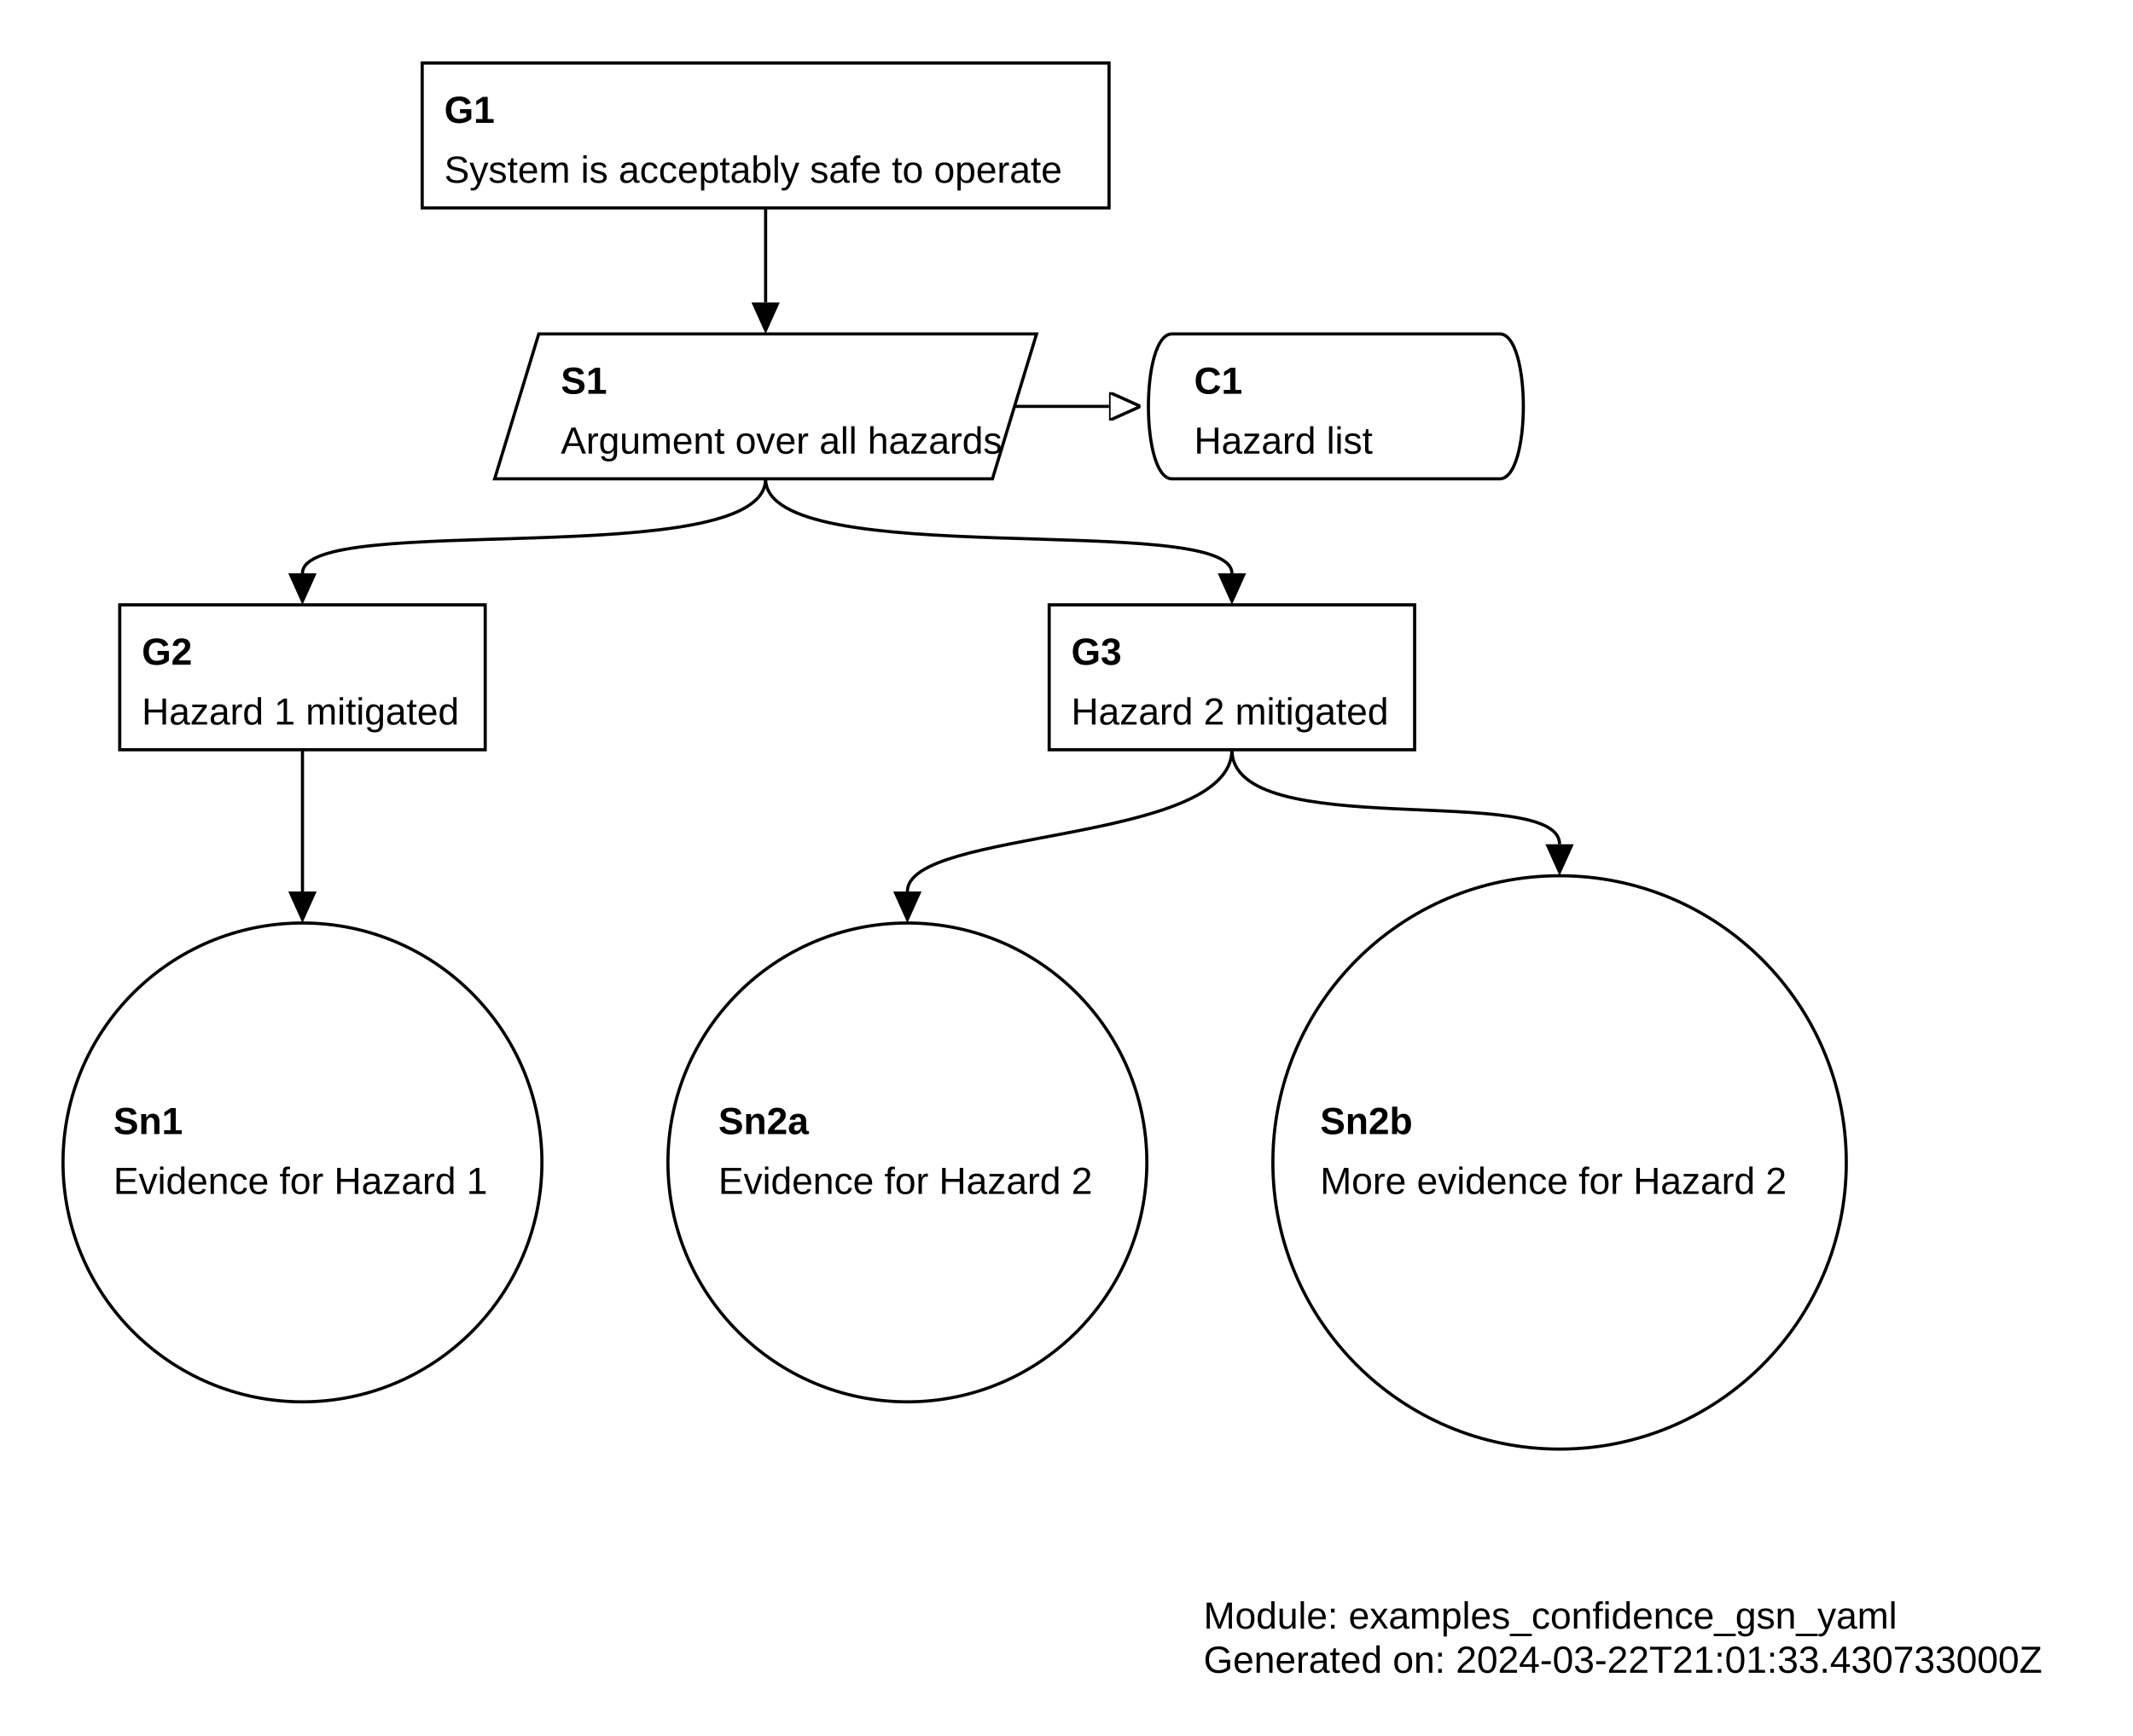
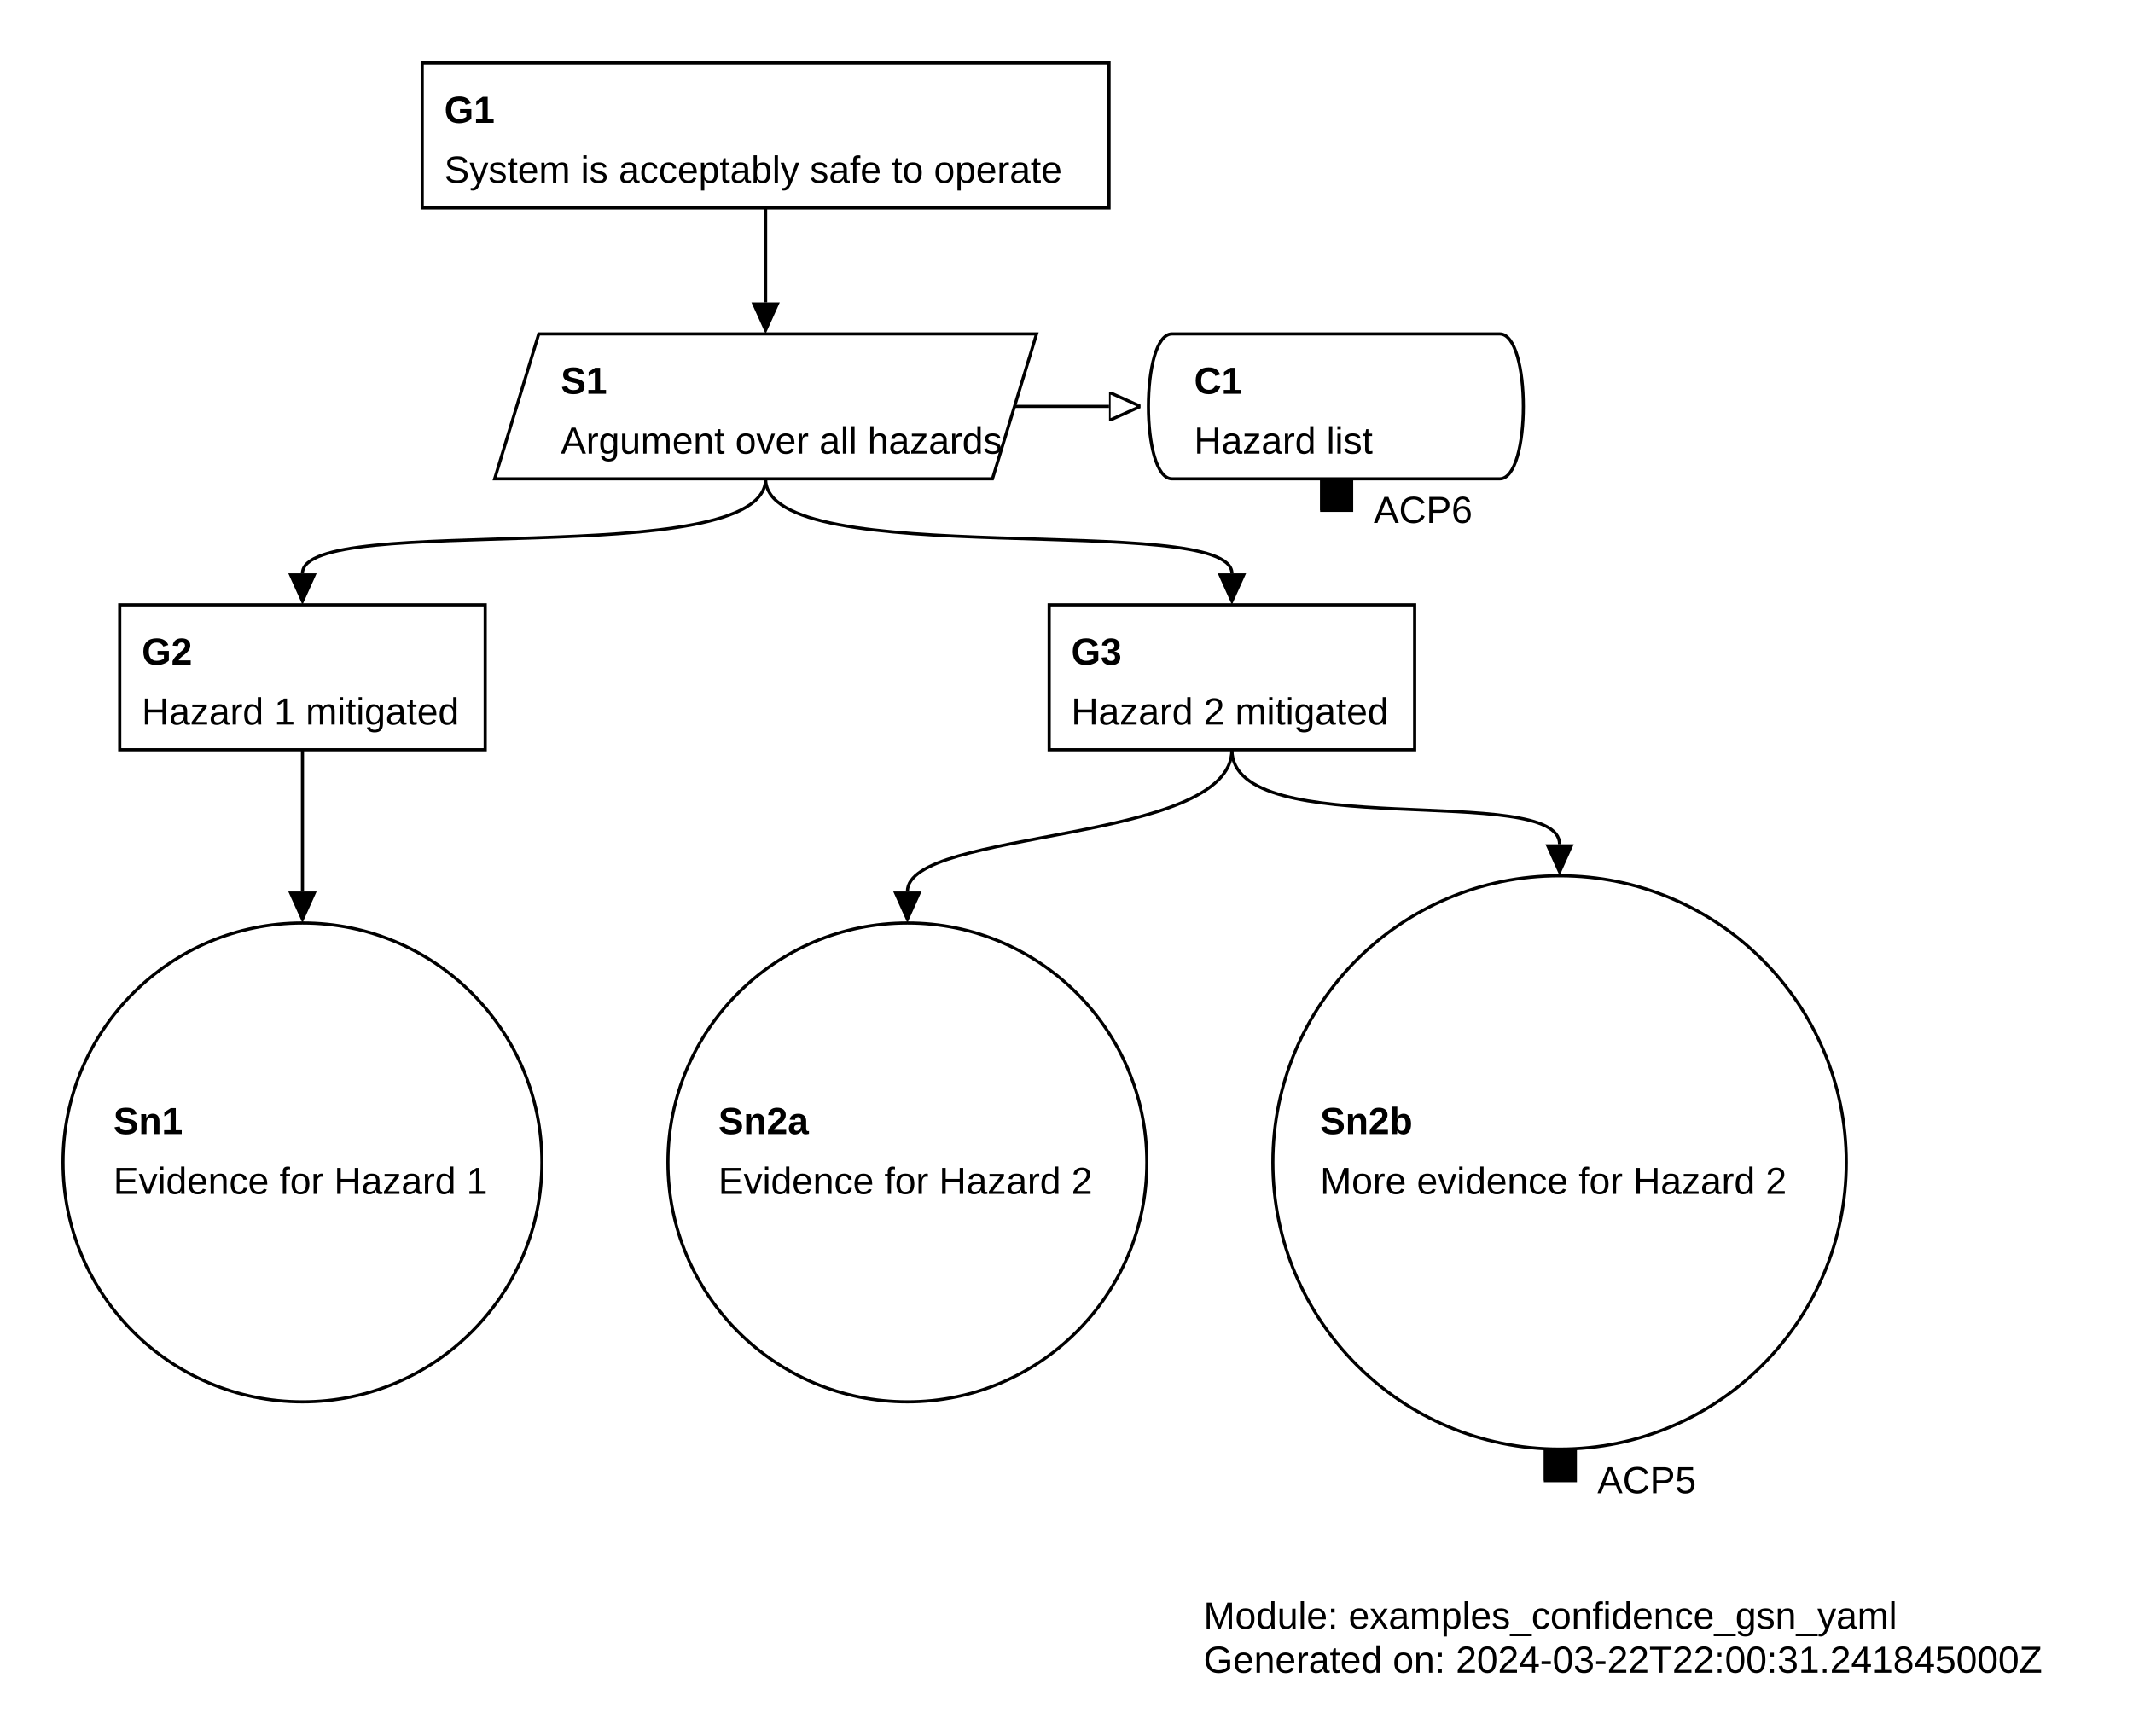
<svg xmlns="http://www.w3.org/2000/svg" classes="gsndiagram" viewBox="0 0 677 551">
  <symbol id="module_icon">
    <rect fill="lightgrey" height="5" stroke="black" stroke-width="1" width="10" x="0" y="0" />
    <rect fill="lightgrey" height="10" stroke="black" stroke-width="1" width="20" x="0" y="5" />
+   </symbol>
+   <symbol id="acp">
+     <rect fill="black" height="10" stroke="black" stroke-width="1" width="10" x="0" y="0" />
  </symbol>
  <marker id="composite_arrow" markerHeight="9" markerUnits="userSpaceOnUse" markerWidth="10" orient="auto-start-reverse" refX="0" refY="4.5">
    <polyline fill="none" points="0 0, 6 4.5, 0 9" stroke="black" stroke-width="1" />
    <polyline fill="none" points="4 0, 10 4.5, 4 9" stroke="black" stroke-width="1" />
    <polyline fill="none" points="0 4.5, 10 4.5" stroke="black" stroke-width="1" />
  </marker>
  <marker id="supportedby_arrow" markerHeight="9" markerUnits="userSpaceOnUse" markerWidth="10" orient="auto-start-reverse" refX="0" refY="4.5">
    <polyline fill="black" points="0 0, 10 4.5, 0 9" />
  </marker>
  <marker id="incontextof_arrow" markerHeight="9" markerUnits="userSpaceOnUse" markerWidth="10" orient="auto-start-reverse" refX="0" refY="4.5">
    <polyline fill="none" points="0 0, 10 4.5, 0 9, 0 0" stroke="black" stroke-width="1" />
  </marker>
  <g class="gsn_module_examples_confidence_gsn_yaml gsnelem gsngoal" id="node_G1">
    <path class="border" d="M134,20 L352,20 L352,66 L134,66 z" fill="transparent" stroke="black" stroke-width="1" />
    <text font-family="Arial" font-size="12" font-weight="bold" x="141" y="39">
G1
</text>
    <text font-family="Arial" font-size="12" x="141" y="58">
System is acceptably safe to operate
</text>
  </g>
  <g class="gsn_module_examples_confidence_gsn_yaml gsnelem gsnstgy" id="node_S1">
    <path class="border" d="M171,106 L329,106 L315,152 L157,152 z" fill="transparent" stroke="black" stroke-width="1" />
    <text font-family="Arial" font-size="12" font-weight="bold" x="178" y="125">
S1
</text>
    <text font-family="Arial" font-size="12" x="178" y="144">
Argument over all hazards
</text>
  </g>
-   <g class="gsn_module_examples_confidence_gsn_yaml gsnelem gsnctxt" id="node_C1">
+   <g class="gsn_module_examples_confidence_gsn_yaml acp_ACP6 gsnelem gsnctxt" id="node_C1">
    <path class="border" d="M372,106 L476,106 C486,106,486,152,476,152 L372,152 C362,152,362,106,372,106" fill="transparent" stroke="black" stroke-width="1" />
    <text font-family="Arial" font-size="12" font-weight="bold" x="379" y="125">
C1
</text>
    <text font-family="Arial" font-size="12" x="379" y="144">
Hazard list
+ </text>
+     <use href="#acp" x="419" y="152" />
+     <text font-family="Arial" font-size="12" x="436" y="166">
+ ACP6
</text>
  </g>
  <g class="gsn_module_examples_confidence_gsn_yaml gsnelem gsngoal" id="node_G2">
    <path class="border" d="M38,192 L154,192 L154,238 L38,238 z" fill="transparent" stroke="black" stroke-width="1" />
    <text font-family="Arial" font-size="12" font-weight="bold" x="45" y="211">
G2
</text>
    <text font-family="Arial" font-size="12" x="45" y="230">
Hazard 1 mitigated
</text>
  </g>
  <g class="gsn_module_examples_confidence_gsn_yaml gsnelem gsngoal" id="node_G3">
    <path class="border" d="M333,192 L449,192 L449,238 L333,238 z" fill="transparent" stroke="black" stroke-width="1" />
    <text font-family="Arial" font-size="12" font-weight="bold" x="340" y="211">
G3
</text>
    <text font-family="Arial" font-size="12" x="340" y="230">
Hazard 2 mitigated
</text>
  </g>
  <g class="gsn_module_examples_confidence_gsn_yaml gsnelem gsnsltn" id="node_Sn1">
    <path class="border" d="M20,369 a76,76,0,1,0,152,0 a76,76,0,1,0,-152,0 z" fill="none" stroke="black" stroke-width="1" />
    <text font-family="Arial" font-size="12" font-weight="bold" x="36" y="360">
Sn1
</text>
    <text font-family="Arial" font-size="12" x="36" y="379">
Evidence for Hazard 1
</text>
  </g>
  <g class="gsn_module_examples_confidence_gsn_yaml gsnelem gsnsltn" id="node_Sn2a">
    <path class="border" d="M212,369 a76,76,0,1,0,152,0 a76,76,0,1,0,-152,0 z" fill="none" stroke="black" stroke-width="1" />
    <text font-family="Arial" font-size="12" font-weight="bold" x="228" y="360">
Sn2a
</text>
    <text font-family="Arial" font-size="12" x="228" y="379">
Evidence for Hazard 2
</text>
  </g>
-   <g class="gsn_module_examples_confidence_gsn_yaml gsnelem gsnsltn" id="node_Sn2b">
+   <g class="gsn_module_examples_confidence_gsn_yaml acp_ACP5 gsnelem gsnsltn" id="node_Sn2b">
    <path class="border" d="M404,369 a91,91,0,1,0,182,0 a91,91,0,1,0,-182,0 z" fill="none" stroke="black" stroke-width="1" />
    <text font-family="Arial" font-size="12" font-weight="bold" x="419" y="360">
Sn2b
</text>
    <text font-family="Arial" font-size="12" x="419" y="379">
More evidence for Hazard 2
+ </text>
+     <use href="#acp" x="490" y="460" />
+     <text font-family="Arial" font-size="12" x="507" y="474">
+ ACP5
</text>
  </g>
  <path class="gsnedge gsninspby" d="M243,66 C243,96,243,76,243,96" fill="none" marker-end="url(#supportedby_arrow)" stroke="black" stroke-width="1" />
  <path class="gsnedge gsninspby" d="M96,238 C96,268,96,263,96,283" fill="none" marker-end="url(#supportedby_arrow)" stroke="black" stroke-width="1" />
  <path class="gsnedge gsninspby" d="M391,238 C391,268,288,263,288,283" fill="none" marker-end="url(#supportedby_arrow)" stroke="black" stroke-width="1" />
  <path class="gsnedge gsninspby" d="M391,238 C391,268,495,248,495,268" fill="none" marker-end="url(#supportedby_arrow)" stroke="black" stroke-width="1" />
  <path class="gsnedge gsninctxt" d="M322,129 C352,129,332,129,352,129" fill="none" marker-end="url(#incontextof_arrow)" stroke="black" stroke-width="1" />
  <path class="gsnedge gsninspby" d="M243,152 C243,182,96,162,96,182" fill="none" marker-end="url(#supportedby_arrow)" stroke="black" stroke-width="1" />
  <path class="gsnedge gsninspby" d="M243,152 C243,182,391,162,391,182" fill="none" marker-end="url(#supportedby_arrow)" stroke="black" stroke-width="1" />
  <g class="gsnmodule" id="node_gsn_module">
    <text font-family="Arial" font-size="12" x="382" y="517">
Module: examples_confidence_gsn_yaml
</text>
    <text font-family="Arial" font-size="12" x="382" y="531">
- Generated on: 2024-03-22T21:01:33.430733000Z
+ Generated on: 2024-03-22T22:00:31.241845000Z
</text>
  </g>
</svg>
